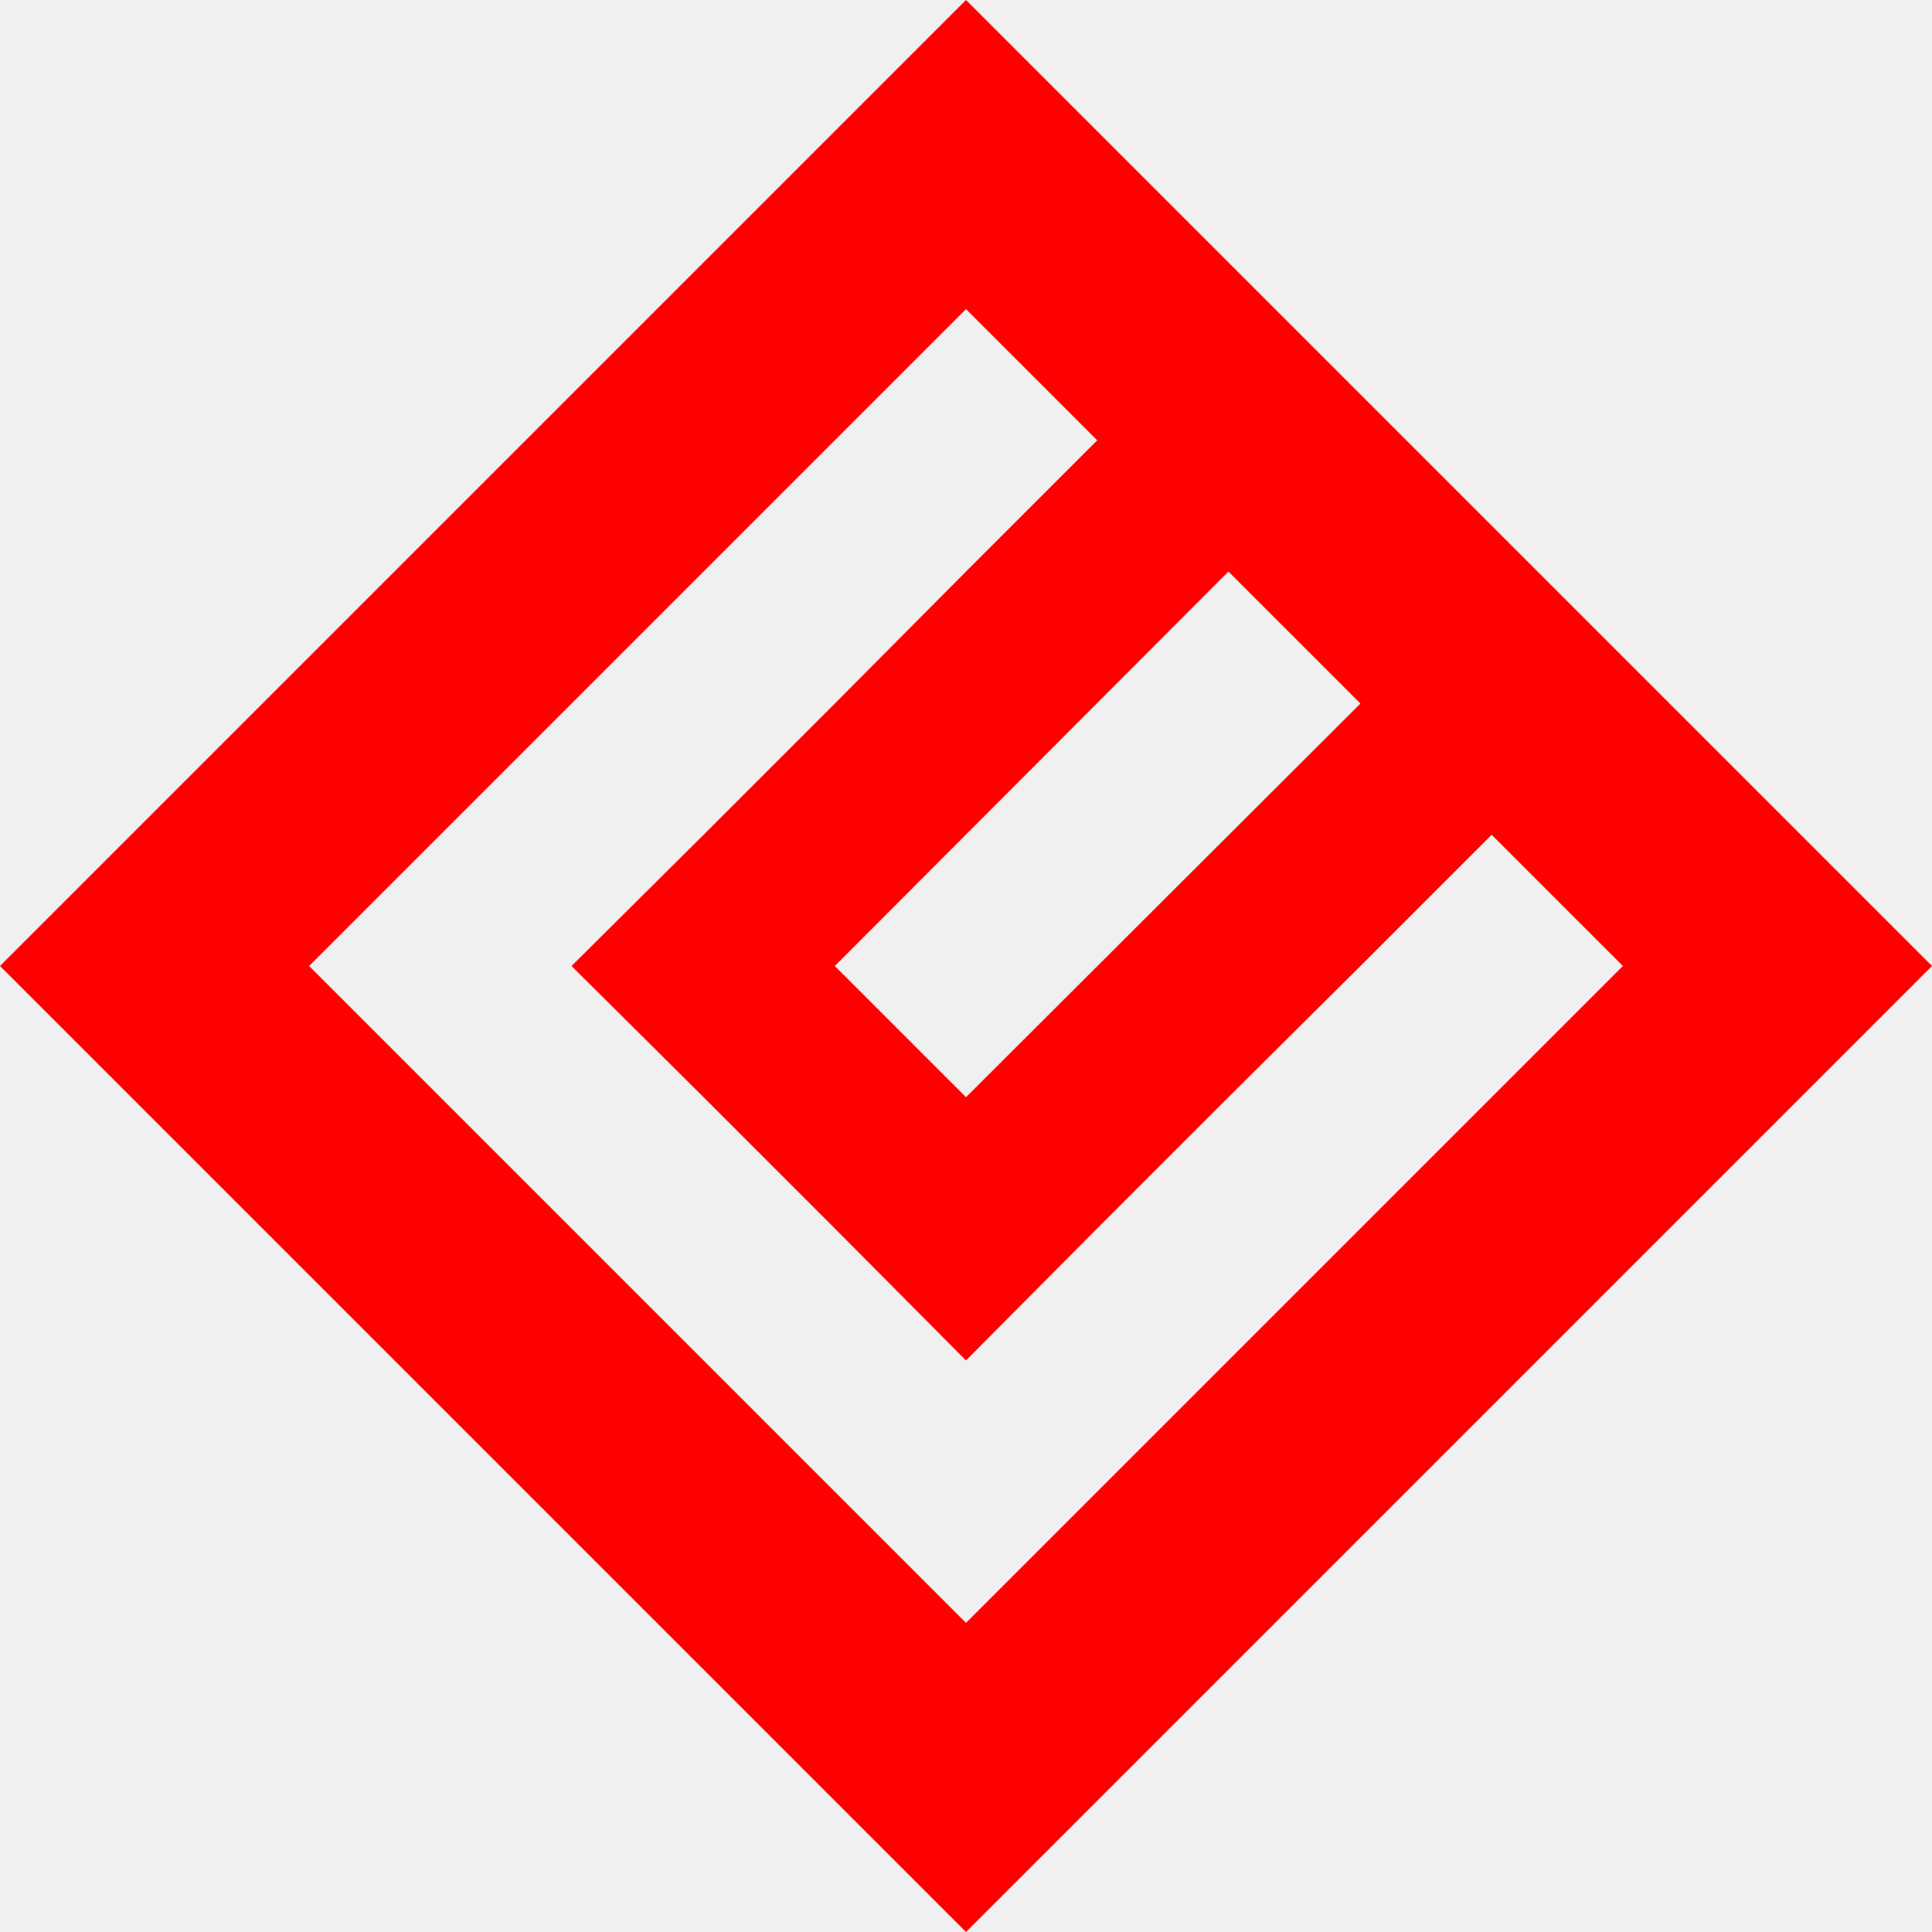
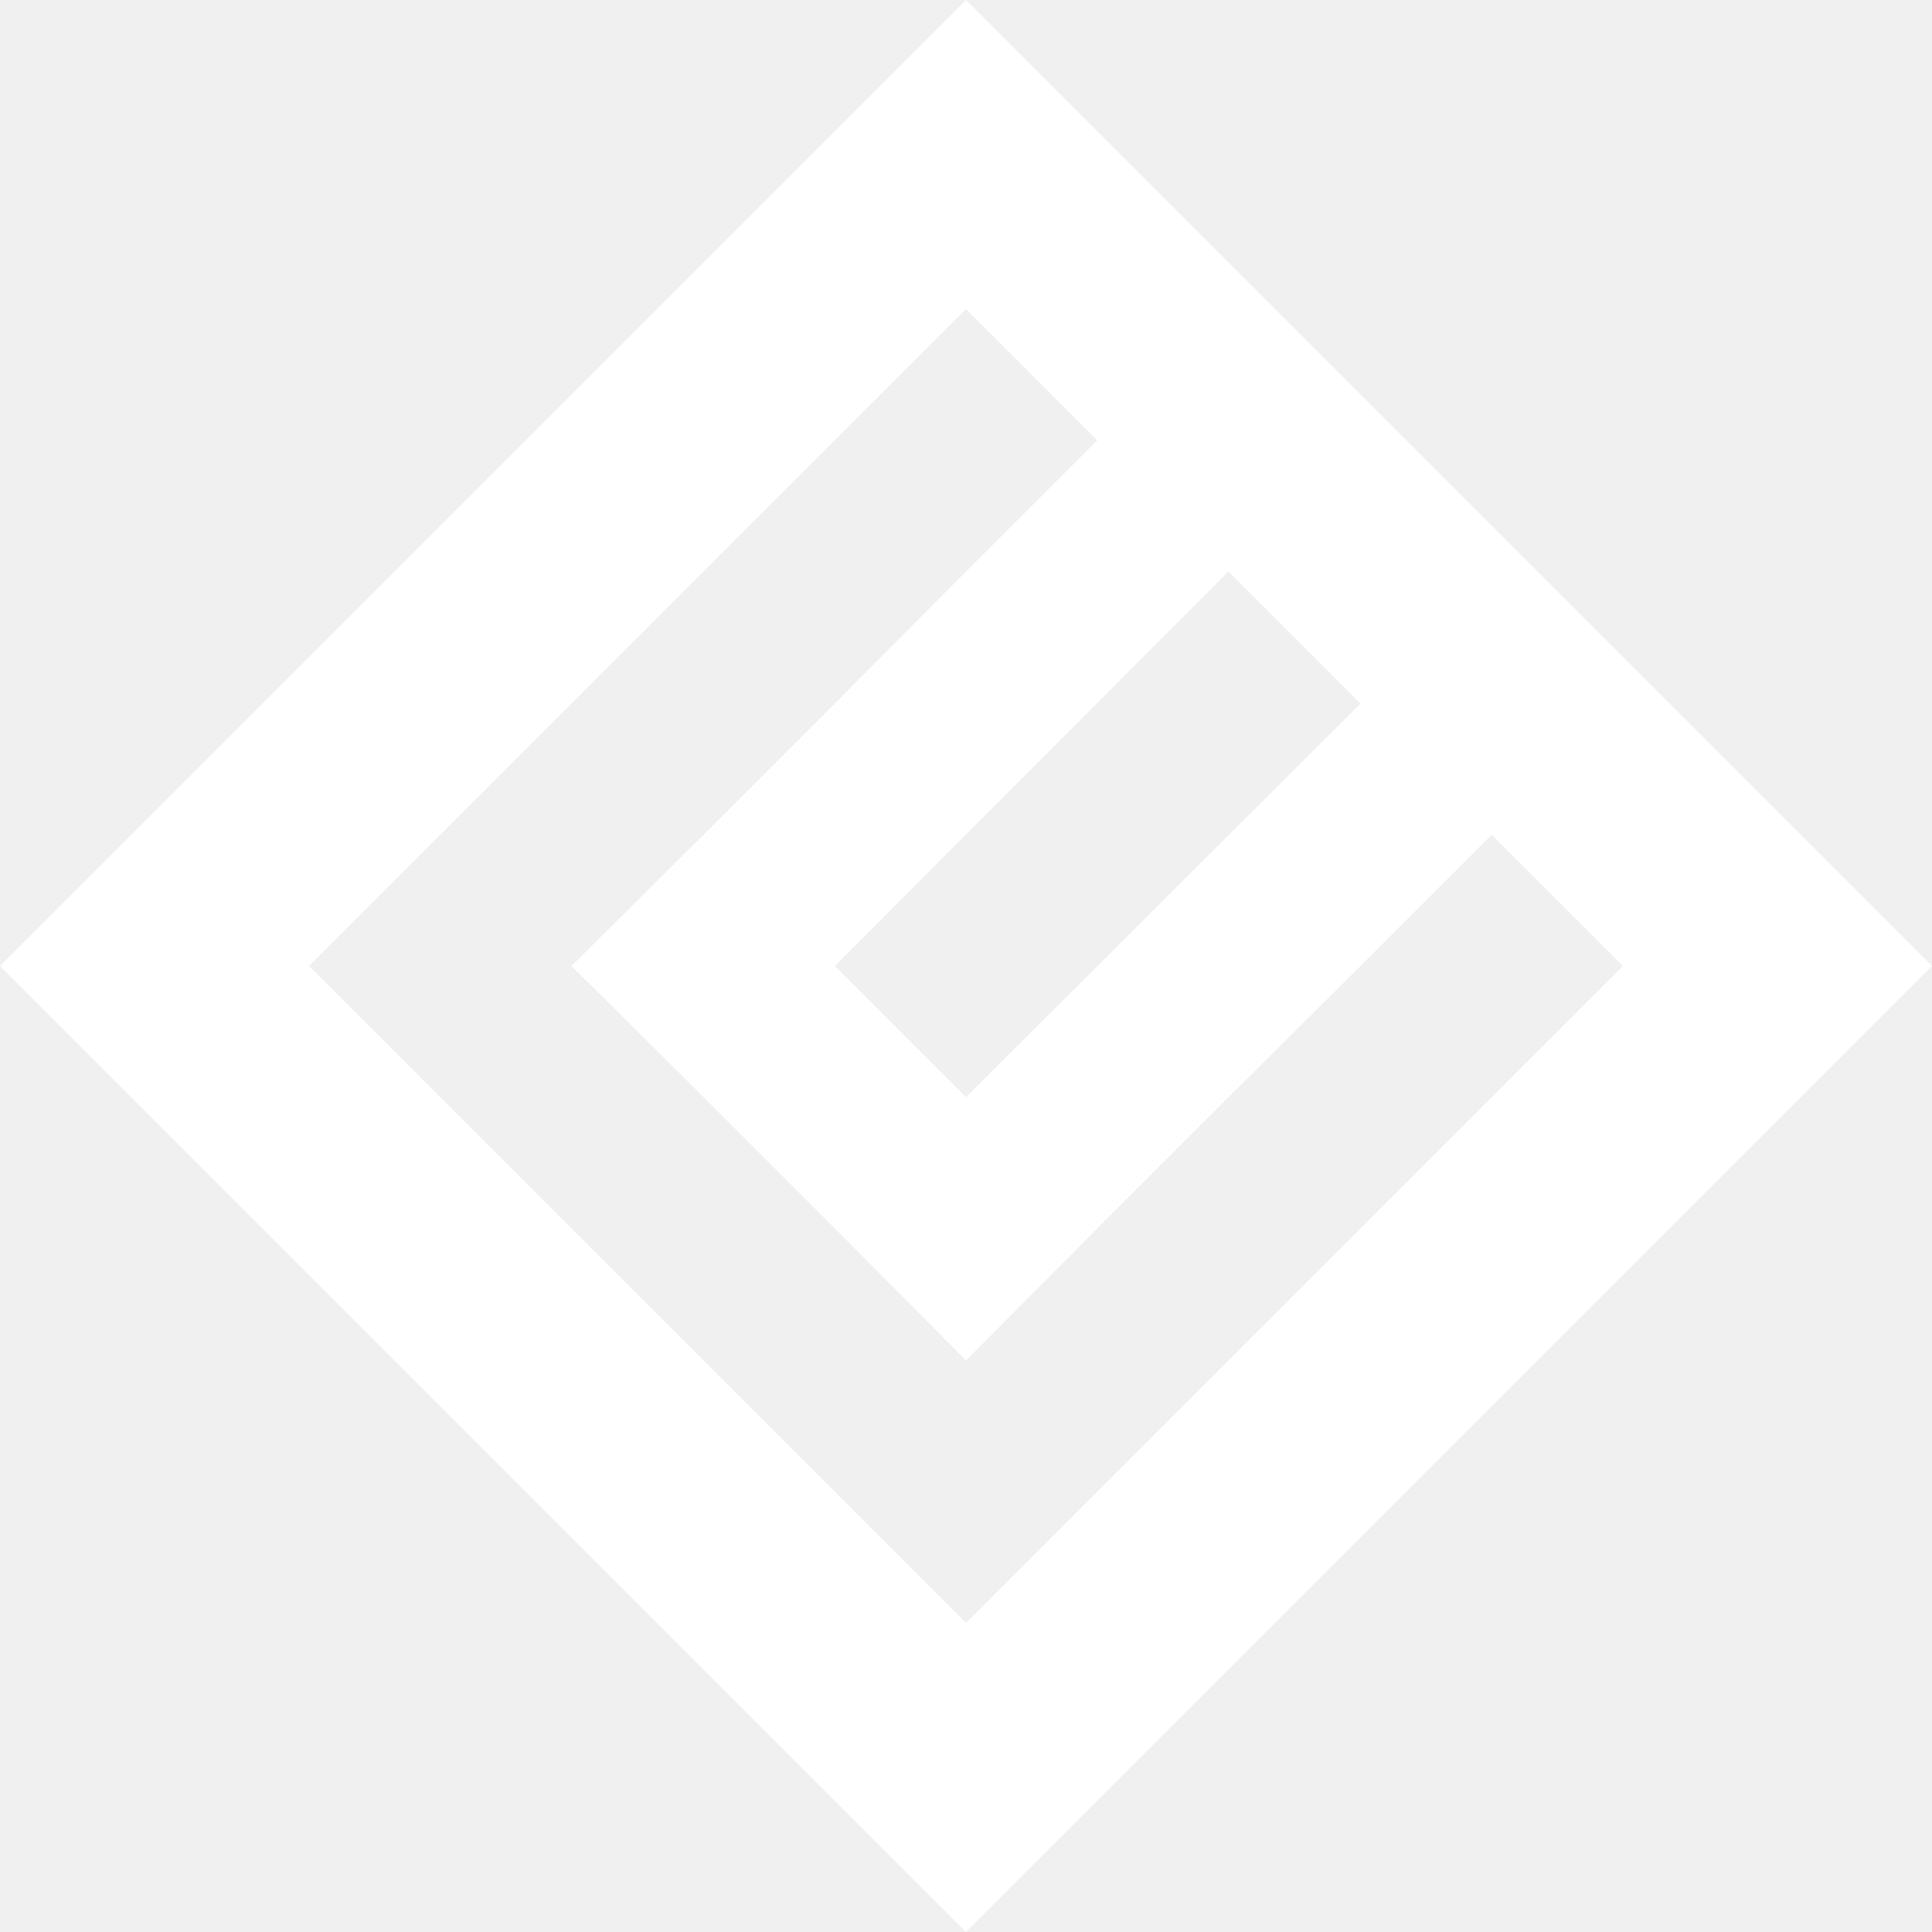
<svg xmlns="http://www.w3.org/2000/svg" viewBox="0 0 24 24">
-   <defs>
-     <style>.a{fill:#FF0000;}</style>
-   </defs>
-   <path class="a" d="M12,0,0,12,12,24,24,12Zm4.9,8.74L12,13.63,10.37,12l4.89-4.9Zm0,6.52L15.26,16.9l-1.63,1.63L12,20.16l-1.63-1.63L8.74,16.9,7.1,15.26,5.47,13.63,3.84,12l1.63-1.63L7.1,8.74,8.74,7.1l1.63-1.63L12,3.84l1.63,1.63L12,7.1,10.37,8.74,8.74,10.37,7.1,12l1.64,1.63,1.63,1.63L12,16.9l1.63-1.64,1.63-1.63L16.9,12l1.63-1.63L20.16,12l-1.63,1.63Z" />
+   <style>
+         .cls-1 {
+             fill: #fff;
+         }
+     </style>
+   <path class="cls-1" d="M12,0,0,12,12,24,24,12Zm4.9,8.74L12,13.63,10.37,12l4.89-4.9Zm0,6.52L15.26,16.9l-1.63,1.63L12,20.16l-1.63-1.63L8.74,16.9,7.1,15.26,5.47,13.63,3.84,12l1.63-1.63L7.1,8.74,8.74,7.1l1.63-1.63L12,3.84l1.63,1.63L12,7.1,10.37,8.74,8.74,10.37,7.1,12l1.64,1.63,1.63,1.63L12,16.9l1.63-1.64,1.63-1.63L16.9,12l1.63-1.63L20.16,12l-1.63,1.63Z" />
</svg>
